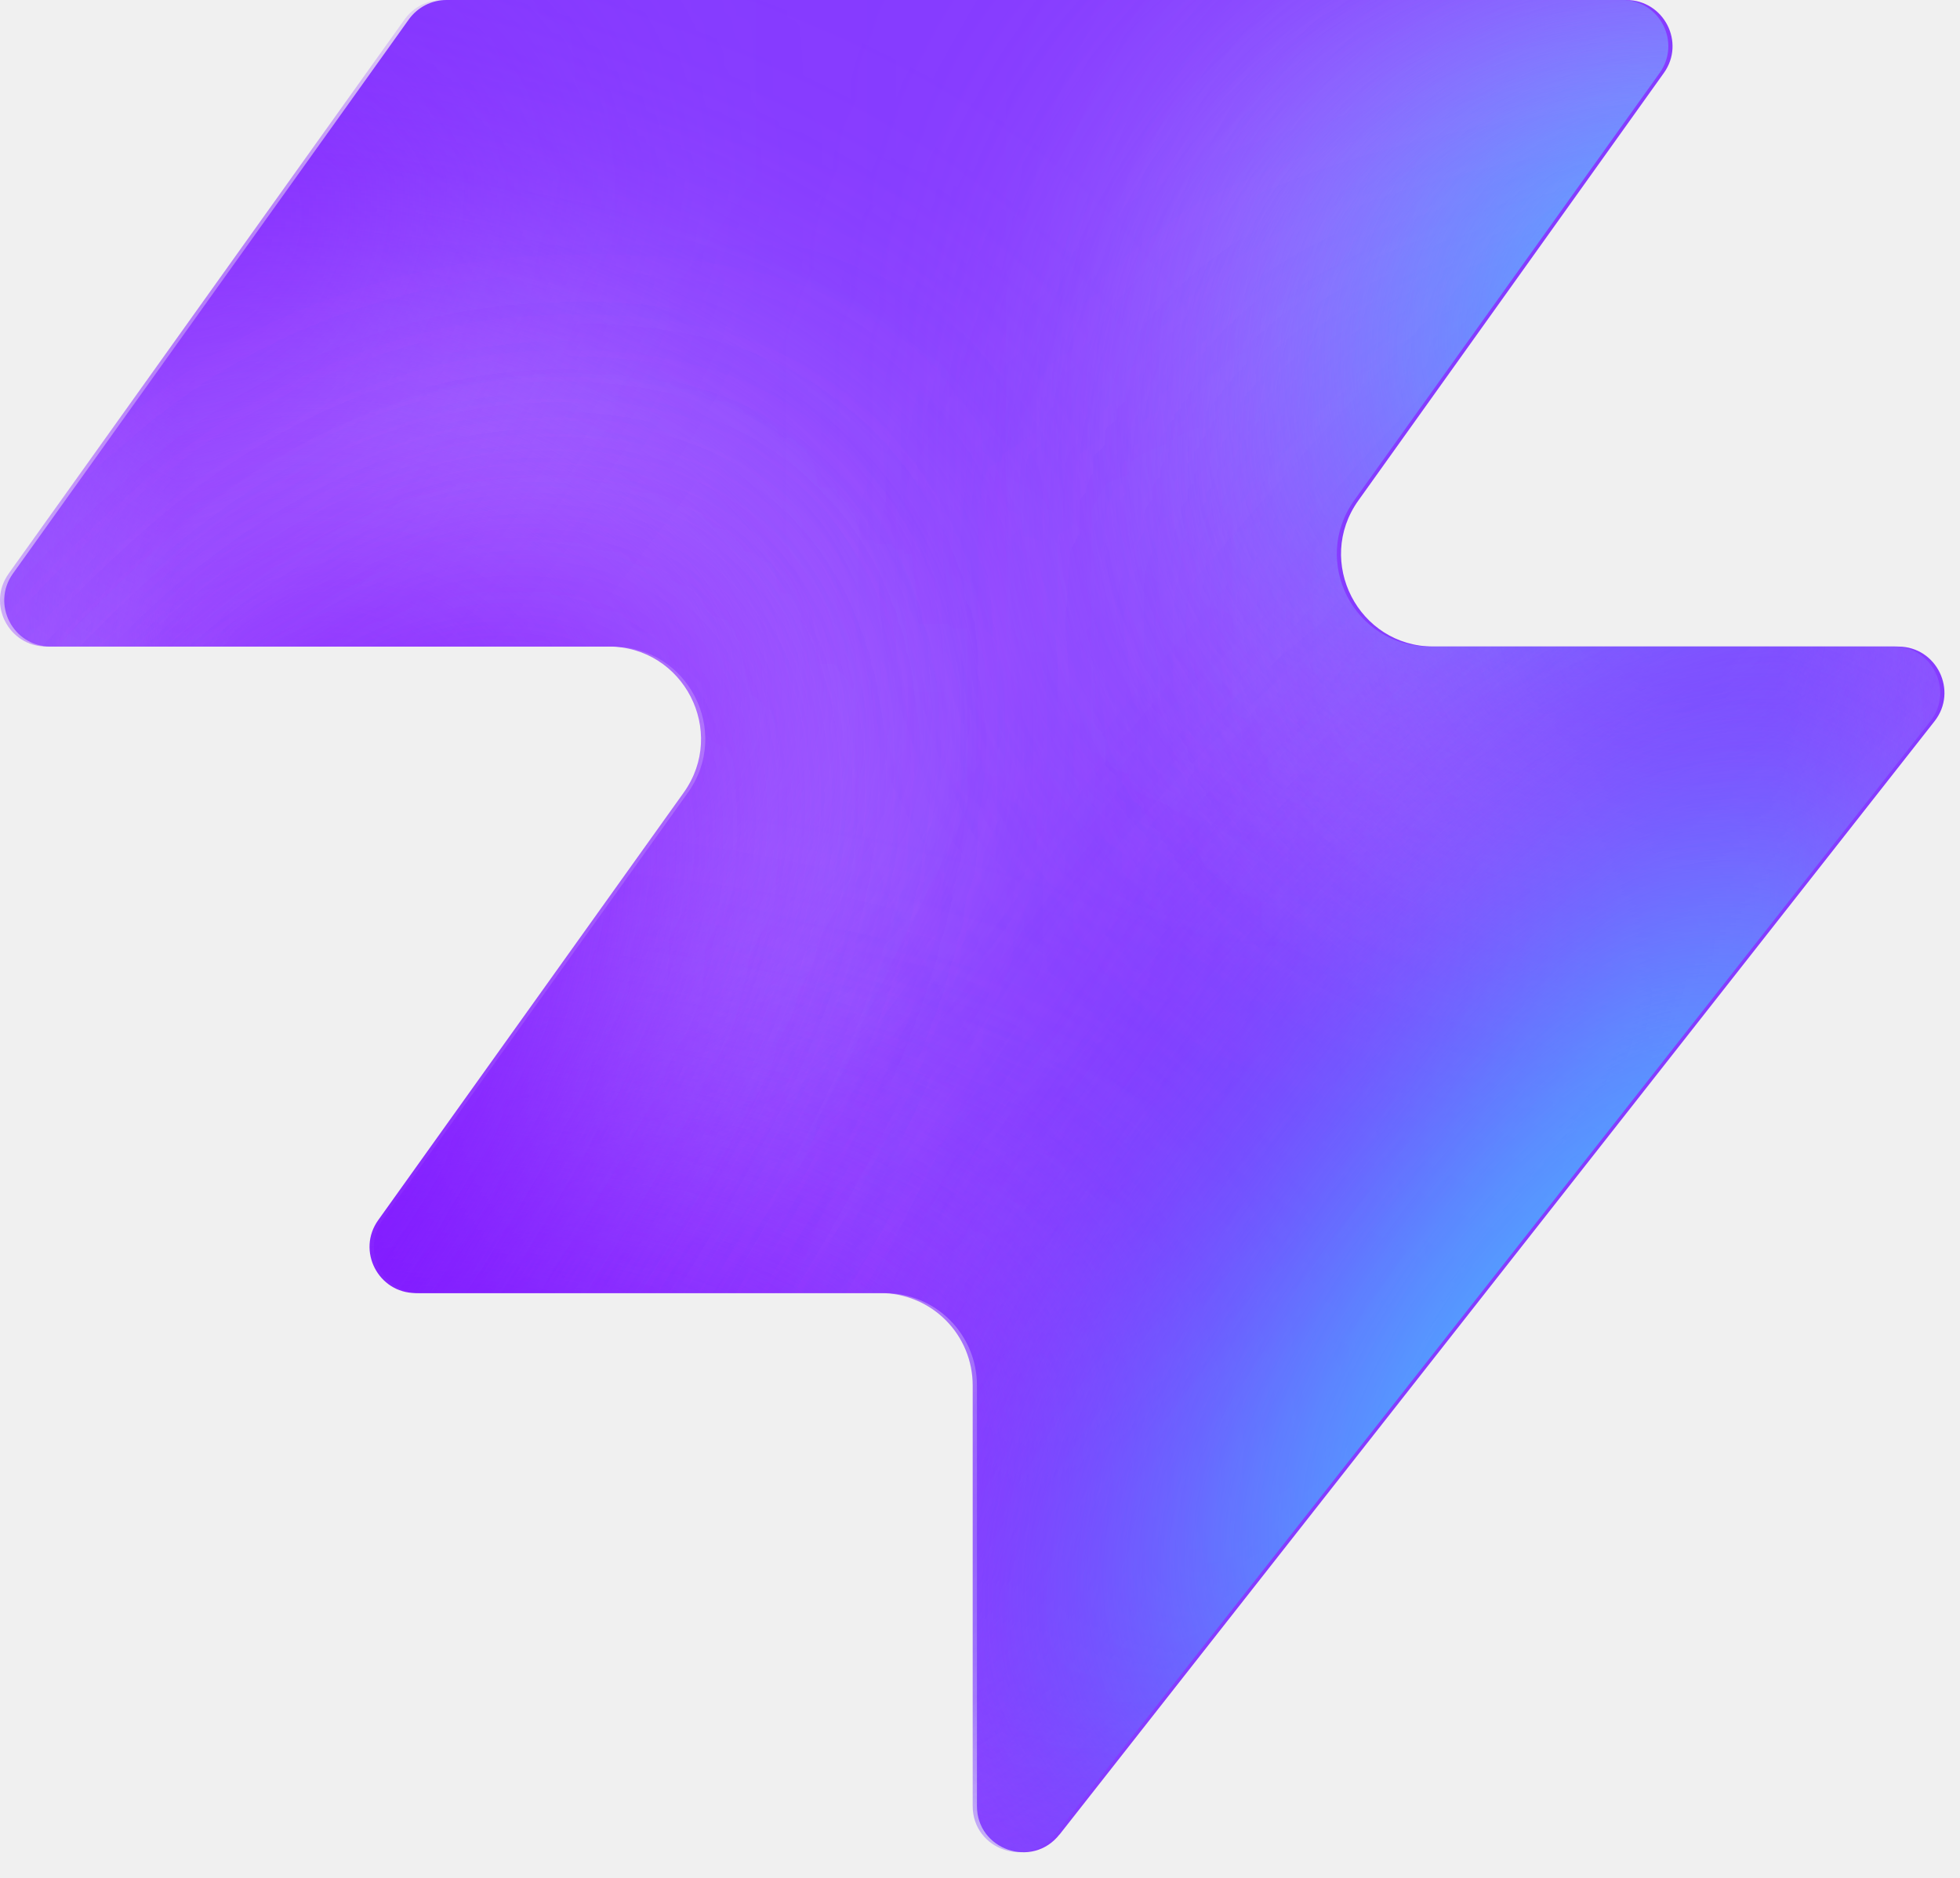
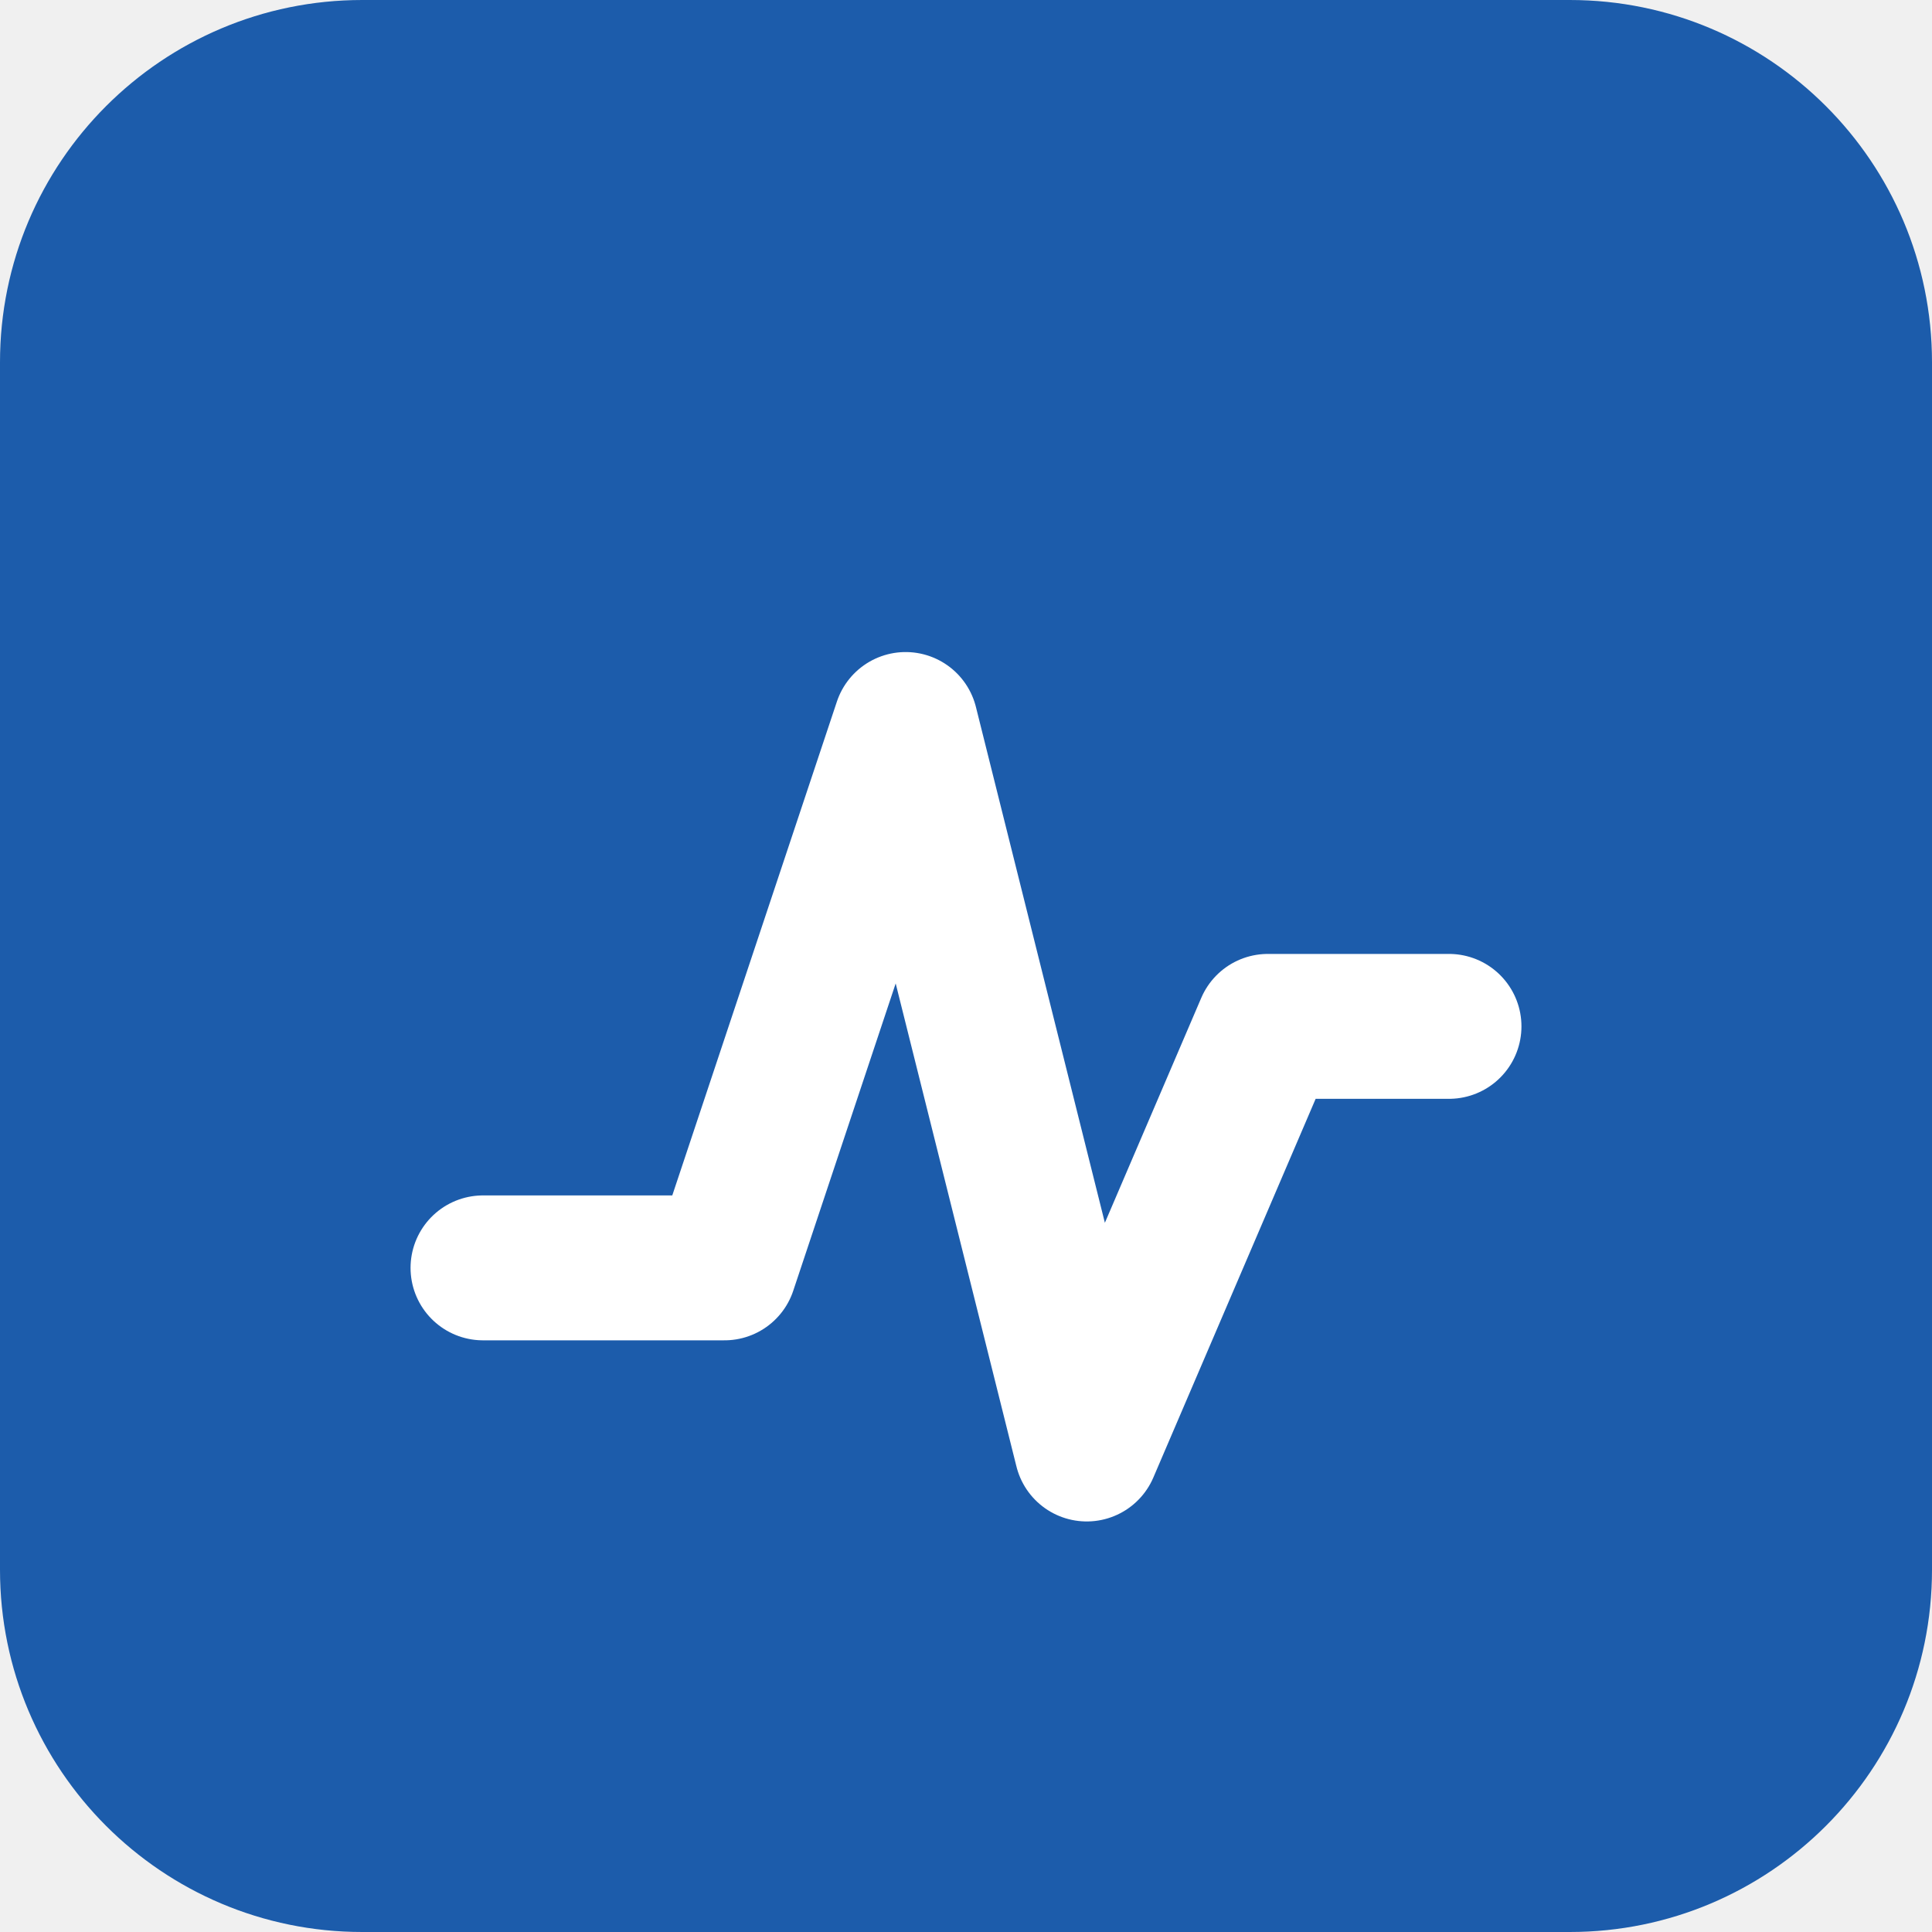
- <svg xmlns="http://www.w3.org/2000/svg" width="48" height="46" fill="none" viewBox="0 0 48 46">
-   <path fill="#863bff" d="M25.946 44.938c-.664.845-2.021.375-2.021-.698V33.937a2.26 2.26 0 0 0-2.262-2.262H10.287c-.92 0-1.456-1.04-.92-1.788l7.48-10.471c1.07-1.497 0-3.578-1.842-3.578H1.237c-.92 0-1.456-1.04-.92-1.788L10.013.474c.214-.297.556-.474.92-.474h28.894c.92 0 1.456 1.04.92 1.788l-7.48 10.471c-1.07 1.498 0 3.579 1.842 3.579h11.377c.943 0 1.473 1.088.89 1.83L25.947 44.94z" style="fill:#863bff;fill:color(display-p3 .525 .23 1);fill-opacity:1" />
-   <mask id="a" width="48" height="46" x="0" y="0" maskUnits="userSpaceOnUse" style="mask-type:alpha">
-     <path fill="#000" d="M25.842 44.938c-.664.844-2.021.375-2.021-.698V33.937a2.26 2.26 0 0 0-2.262-2.262H10.183c-.92 0-1.456-1.04-.92-1.788l7.48-10.471c1.07-1.498 0-3.579-1.842-3.579H1.133c-.92 0-1.456-1.04-.92-1.787L9.91.473c.214-.297.556-.474.92-.474h28.894c.92 0 1.456 1.04.92 1.788l-7.48 10.471c-1.07 1.498 0 3.578 1.842 3.578h11.377c.943 0 1.473 1.088.89 1.832L25.843 44.94z" style="fill:#000;fill-opacity:1" />
-   </mask>
-   <g mask="url(#a)">
-     <g filter="url(#b)">
-       <ellipse cx="5.508" cy="14.704" fill="#ede6ff" rx="5.508" ry="14.704" style="fill:#ede6ff;fill:color(display-p3 .927 .903 1);fill-opacity:1" transform="matrix(.00324 1 1 -.00324 -4.47 31.516)" />
-     </g>
-     <g filter="url(#c)">
-       <ellipse cx="10.399" cy="29.851" fill="#ede6ff" rx="10.399" ry="29.851" style="fill:#ede6ff;fill:color(display-p3 .927 .903 1);fill-opacity:1" transform="matrix(.00324 1 1 -.00324 -39.328 7.883)" />
-     </g>
-     <g filter="url(#d)">
-       <ellipse cx="5.508" cy="30.487" fill="#7e14ff" rx="5.508" ry="30.487" style="fill:#7e14ff;fill:color(display-p3 .492 .077 1);fill-opacity:1" transform="rotate(89.814 -25.913 -14.639)scale(1 -1)" />
-     </g>
-     <g filter="url(#e)">
-       <ellipse cx="5.508" cy="30.599" fill="#7e14ff" rx="5.508" ry="30.599" style="fill:#7e14ff;fill:color(display-p3 .492 .077 1);fill-opacity:1" transform="rotate(89.814 -32.644 -3.334)scale(1 -1)" />
-     </g>
-     <g filter="url(#f)">
-       <ellipse cx="5.508" cy="30.599" fill="#7e14ff" rx="5.508" ry="30.599" style="fill:#7e14ff;fill:color(display-p3 .492 .077 1);fill-opacity:1" transform="matrix(.00324 1 1 -.00324 -34.34 30.47)" />
-     </g>
-     <g filter="url(#g)">
-       <ellipse cx="14.072" cy="22.078" fill="#ede6ff" rx="14.072" ry="22.078" style="fill:#ede6ff;fill:color(display-p3 .927 .903 1);fill-opacity:1" transform="rotate(93.35 24.506 48.493)scale(-1 1)" />
-     </g>
-     <g filter="url(#h)">
-       <ellipse cx="3.47" cy="21.501" fill="#7e14ff" rx="3.47" ry="21.501" style="fill:#7e14ff;fill:color(display-p3 .492 .077 1);fill-opacity:1" transform="rotate(89.009 28.708 47.59)scale(-1 1)" />
-     </g>
-     <g filter="url(#i)">
-       <ellipse cx="3.47" cy="21.501" fill="#7e14ff" rx="3.47" ry="21.501" style="fill:#7e14ff;fill:color(display-p3 .492 .077 1);fill-opacity:1" transform="rotate(89.009 28.708 47.59)scale(-1 1)" />
-     </g>
-     <g filter="url(#j)">
-       <ellipse cx=".387" cy="8.972" fill="#7e14ff" rx="4.407" ry="29.108" style="fill:#7e14ff;fill:color(display-p3 .492 .077 1);fill-opacity:1" transform="rotate(39.51 .387 8.972)" />
-     </g>
-     <g filter="url(#k)">
-       <ellipse cx="47.523" cy="-6.092" fill="#7e14ff" rx="4.407" ry="29.108" style="fill:#7e14ff;fill:color(display-p3 .492 .077 1);fill-opacity:1" transform="rotate(37.892 47.523 -6.092)" />
-     </g>
-     <g filter="url(#l)">
-       <ellipse cx="41.412" cy="6.333" fill="#47bfff" rx="5.971" ry="9.665" style="fill:#47bfff;fill:color(display-p3 .28 .748 1);fill-opacity:1" transform="rotate(37.892 41.412 6.333)" />
-     </g>
-     <g filter="url(#m)">
-       <ellipse cx="-1.879" cy="38.332" fill="#7e14ff" rx="4.407" ry="29.108" style="fill:#7e14ff;fill:color(display-p3 .492 .077 1);fill-opacity:1" transform="rotate(37.892 -1.88 38.332)" />
-     </g>
-     <g filter="url(#n)">
-       <ellipse cx="-1.879" cy="38.332" fill="#7e14ff" rx="4.407" ry="29.108" style="fill:#7e14ff;fill:color(display-p3 .492 .077 1);fill-opacity:1" transform="rotate(37.892 -1.88 38.332)" />
-     </g>
-     <g filter="url(#o)">
-       <ellipse cx="35.651" cy="29.907" fill="#7e14ff" rx="4.407" ry="29.108" style="fill:#7e14ff;fill:color(display-p3 .492 .077 1);fill-opacity:1" transform="rotate(37.892 35.651 29.907)" />
-     </g>
-     <g filter="url(#p)">
-       <ellipse cx="38.418" cy="32.4" fill="#47bfff" rx="5.971" ry="15.297" style="fill:#47bfff;fill:color(display-p3 .28 .748 1);fill-opacity:1" transform="rotate(37.892 38.418 32.4)" />
-     </g>
-   </g>
-   <defs>
-     <filter id="b" width="60.045" height="41.654" x="-19.77" y="16.149" color-interpolation-filters="sRGB" filterUnits="userSpaceOnUse">
-       <feFlood flood-opacity="0" result="BackgroundImageFix" />
-       <feBlend in="SourceGraphic" in2="BackgroundImageFix" result="shape" />
-       <feGaussianBlur result="effect1_foregroundBlur_2002_17158" stdDeviation="7.659" />
-     </filter>
-     <filter id="c" width="90.34" height="51.437" x="-54.613" y="-7.533" color-interpolation-filters="sRGB" filterUnits="userSpaceOnUse">
-       <feFlood flood-opacity="0" result="BackgroundImageFix" />
-       <feBlend in="SourceGraphic" in2="BackgroundImageFix" result="shape" />
-       <feGaussianBlur result="effect1_foregroundBlur_2002_17158" stdDeviation="7.659" />
-     </filter>
-     <filter id="d" width="79.355" height="29.4" x="-49.64" y="2.03" color-interpolation-filters="sRGB" filterUnits="userSpaceOnUse">
-       <feFlood flood-opacity="0" result="BackgroundImageFix" />
-       <feBlend in="SourceGraphic" in2="BackgroundImageFix" result="shape" />
-       <feGaussianBlur result="effect1_foregroundBlur_2002_17158" stdDeviation="4.596" />
-     </filter>
-     <filter id="e" width="79.579" height="29.4" x="-45.045" y="20.029" color-interpolation-filters="sRGB" filterUnits="userSpaceOnUse">
-       <feFlood flood-opacity="0" result="BackgroundImageFix" />
-       <feBlend in="SourceGraphic" in2="BackgroundImageFix" result="shape" />
-       <feGaussianBlur result="effect1_foregroundBlur_2002_17158" stdDeviation="4.596" />
-     </filter>
-     <filter id="f" width="79.579" height="29.4" x="-43.513" y="21.178" color-interpolation-filters="sRGB" filterUnits="userSpaceOnUse">
-       <feFlood flood-opacity="0" result="BackgroundImageFix" />
-       <feBlend in="SourceGraphic" in2="BackgroundImageFix" result="shape" />
-       <feGaussianBlur result="effect1_foregroundBlur_2002_17158" stdDeviation="4.596" />
-     </filter>
-     <filter id="g" width="74.749" height="58.852" x="15.756" y="-17.901" color-interpolation-filters="sRGB" filterUnits="userSpaceOnUse">
-       <feFlood flood-opacity="0" result="BackgroundImageFix" />
-       <feBlend in="SourceGraphic" in2="BackgroundImageFix" result="shape" />
-       <feGaussianBlur result="effect1_foregroundBlur_2002_17158" stdDeviation="7.659" />
-     </filter>
-     <filter id="h" width="61.377" height="25.362" x="23.548" y="2.284" color-interpolation-filters="sRGB" filterUnits="userSpaceOnUse">
-       <feFlood flood-opacity="0" result="BackgroundImageFix" />
-       <feBlend in="SourceGraphic" in2="BackgroundImageFix" result="shape" />
-       <feGaussianBlur result="effect1_foregroundBlur_2002_17158" stdDeviation="4.596" />
-     </filter>
-     <filter id="i" width="61.377" height="25.362" x="23.548" y="2.284" color-interpolation-filters="sRGB" filterUnits="userSpaceOnUse">
-       <feFlood flood-opacity="0" result="BackgroundImageFix" />
-       <feBlend in="SourceGraphic" in2="BackgroundImageFix" result="shape" />
-       <feGaussianBlur result="effect1_foregroundBlur_2002_17158" stdDeviation="4.596" />
-     </filter>
-     <filter id="j" width="56.045" height="63.649" x="-27.636" y="-22.853" color-interpolation-filters="sRGB" filterUnits="userSpaceOnUse">
-       <feFlood flood-opacity="0" result="BackgroundImageFix" />
-       <feBlend in="SourceGraphic" in2="BackgroundImageFix" result="shape" />
-       <feGaussianBlur result="effect1_foregroundBlur_2002_17158" stdDeviation="4.596" />
-     </filter>
-     <filter id="k" width="54.814" height="64.646" x="20.116" y="-38.415" color-interpolation-filters="sRGB" filterUnits="userSpaceOnUse">
-       <feFlood flood-opacity="0" result="BackgroundImageFix" />
-       <feBlend in="SourceGraphic" in2="BackgroundImageFix" result="shape" />
-       <feGaussianBlur result="effect1_foregroundBlur_2002_17158" stdDeviation="4.596" />
-     </filter>
-     <filter id="l" width="33.541" height="35.313" x="24.641" y="-11.323" color-interpolation-filters="sRGB" filterUnits="userSpaceOnUse">
-       <feFlood flood-opacity="0" result="BackgroundImageFix" />
-       <feBlend in="SourceGraphic" in2="BackgroundImageFix" result="shape" />
-       <feGaussianBlur result="effect1_foregroundBlur_2002_17158" stdDeviation="4.596" />
-     </filter>
-     <filter id="m" width="54.814" height="64.646" x="-29.286" y="6.009" color-interpolation-filters="sRGB" filterUnits="userSpaceOnUse">
-       <feFlood flood-opacity="0" result="BackgroundImageFix" />
-       <feBlend in="SourceGraphic" in2="BackgroundImageFix" result="shape" />
-       <feGaussianBlur result="effect1_foregroundBlur_2002_17158" stdDeviation="4.596" />
-     </filter>
-     <filter id="n" width="54.814" height="64.646" x="-29.286" y="6.009" color-interpolation-filters="sRGB" filterUnits="userSpaceOnUse">
-       <feFlood flood-opacity="0" result="BackgroundImageFix" />
-       <feBlend in="SourceGraphic" in2="BackgroundImageFix" result="shape" />
-       <feGaussianBlur result="effect1_foregroundBlur_2002_17158" stdDeviation="4.596" />
-     </filter>
-     <filter id="o" width="54.814" height="64.646" x="8.244" y="-2.416" color-interpolation-filters="sRGB" filterUnits="userSpaceOnUse">
-       <feFlood flood-opacity="0" result="BackgroundImageFix" />
-       <feBlend in="SourceGraphic" in2="BackgroundImageFix" result="shape" />
-       <feGaussianBlur result="effect1_foregroundBlur_2002_17158" stdDeviation="4.596" />
-     </filter>
-     <filter id="p" width="39.409" height="43.623" x="18.713" y="10.588" color-interpolation-filters="sRGB" filterUnits="userSpaceOnUse">
-       <feFlood flood-opacity="0" result="BackgroundImageFix" />
-       <feBlend in="SourceGraphic" in2="BackgroundImageFix" result="shape" />
-       <feGaussianBlur result="effect1_foregroundBlur_2002_17158" stdDeviation="4.596" />
-     </filter>
-   </defs>
+ <svg xmlns="http://www.w3.org/2000/svg" viewBox="0 0 32 32">
+   <rect width="32" height="32" rx="6" fill="#1c5cab" />
+   <path d="M8 21h4l3-9 3 12 3-7h3" fill="none" stroke="#fff" stroke-width="2.4" stroke-linecap="round" stroke-linejoin="round" />
</svg>
